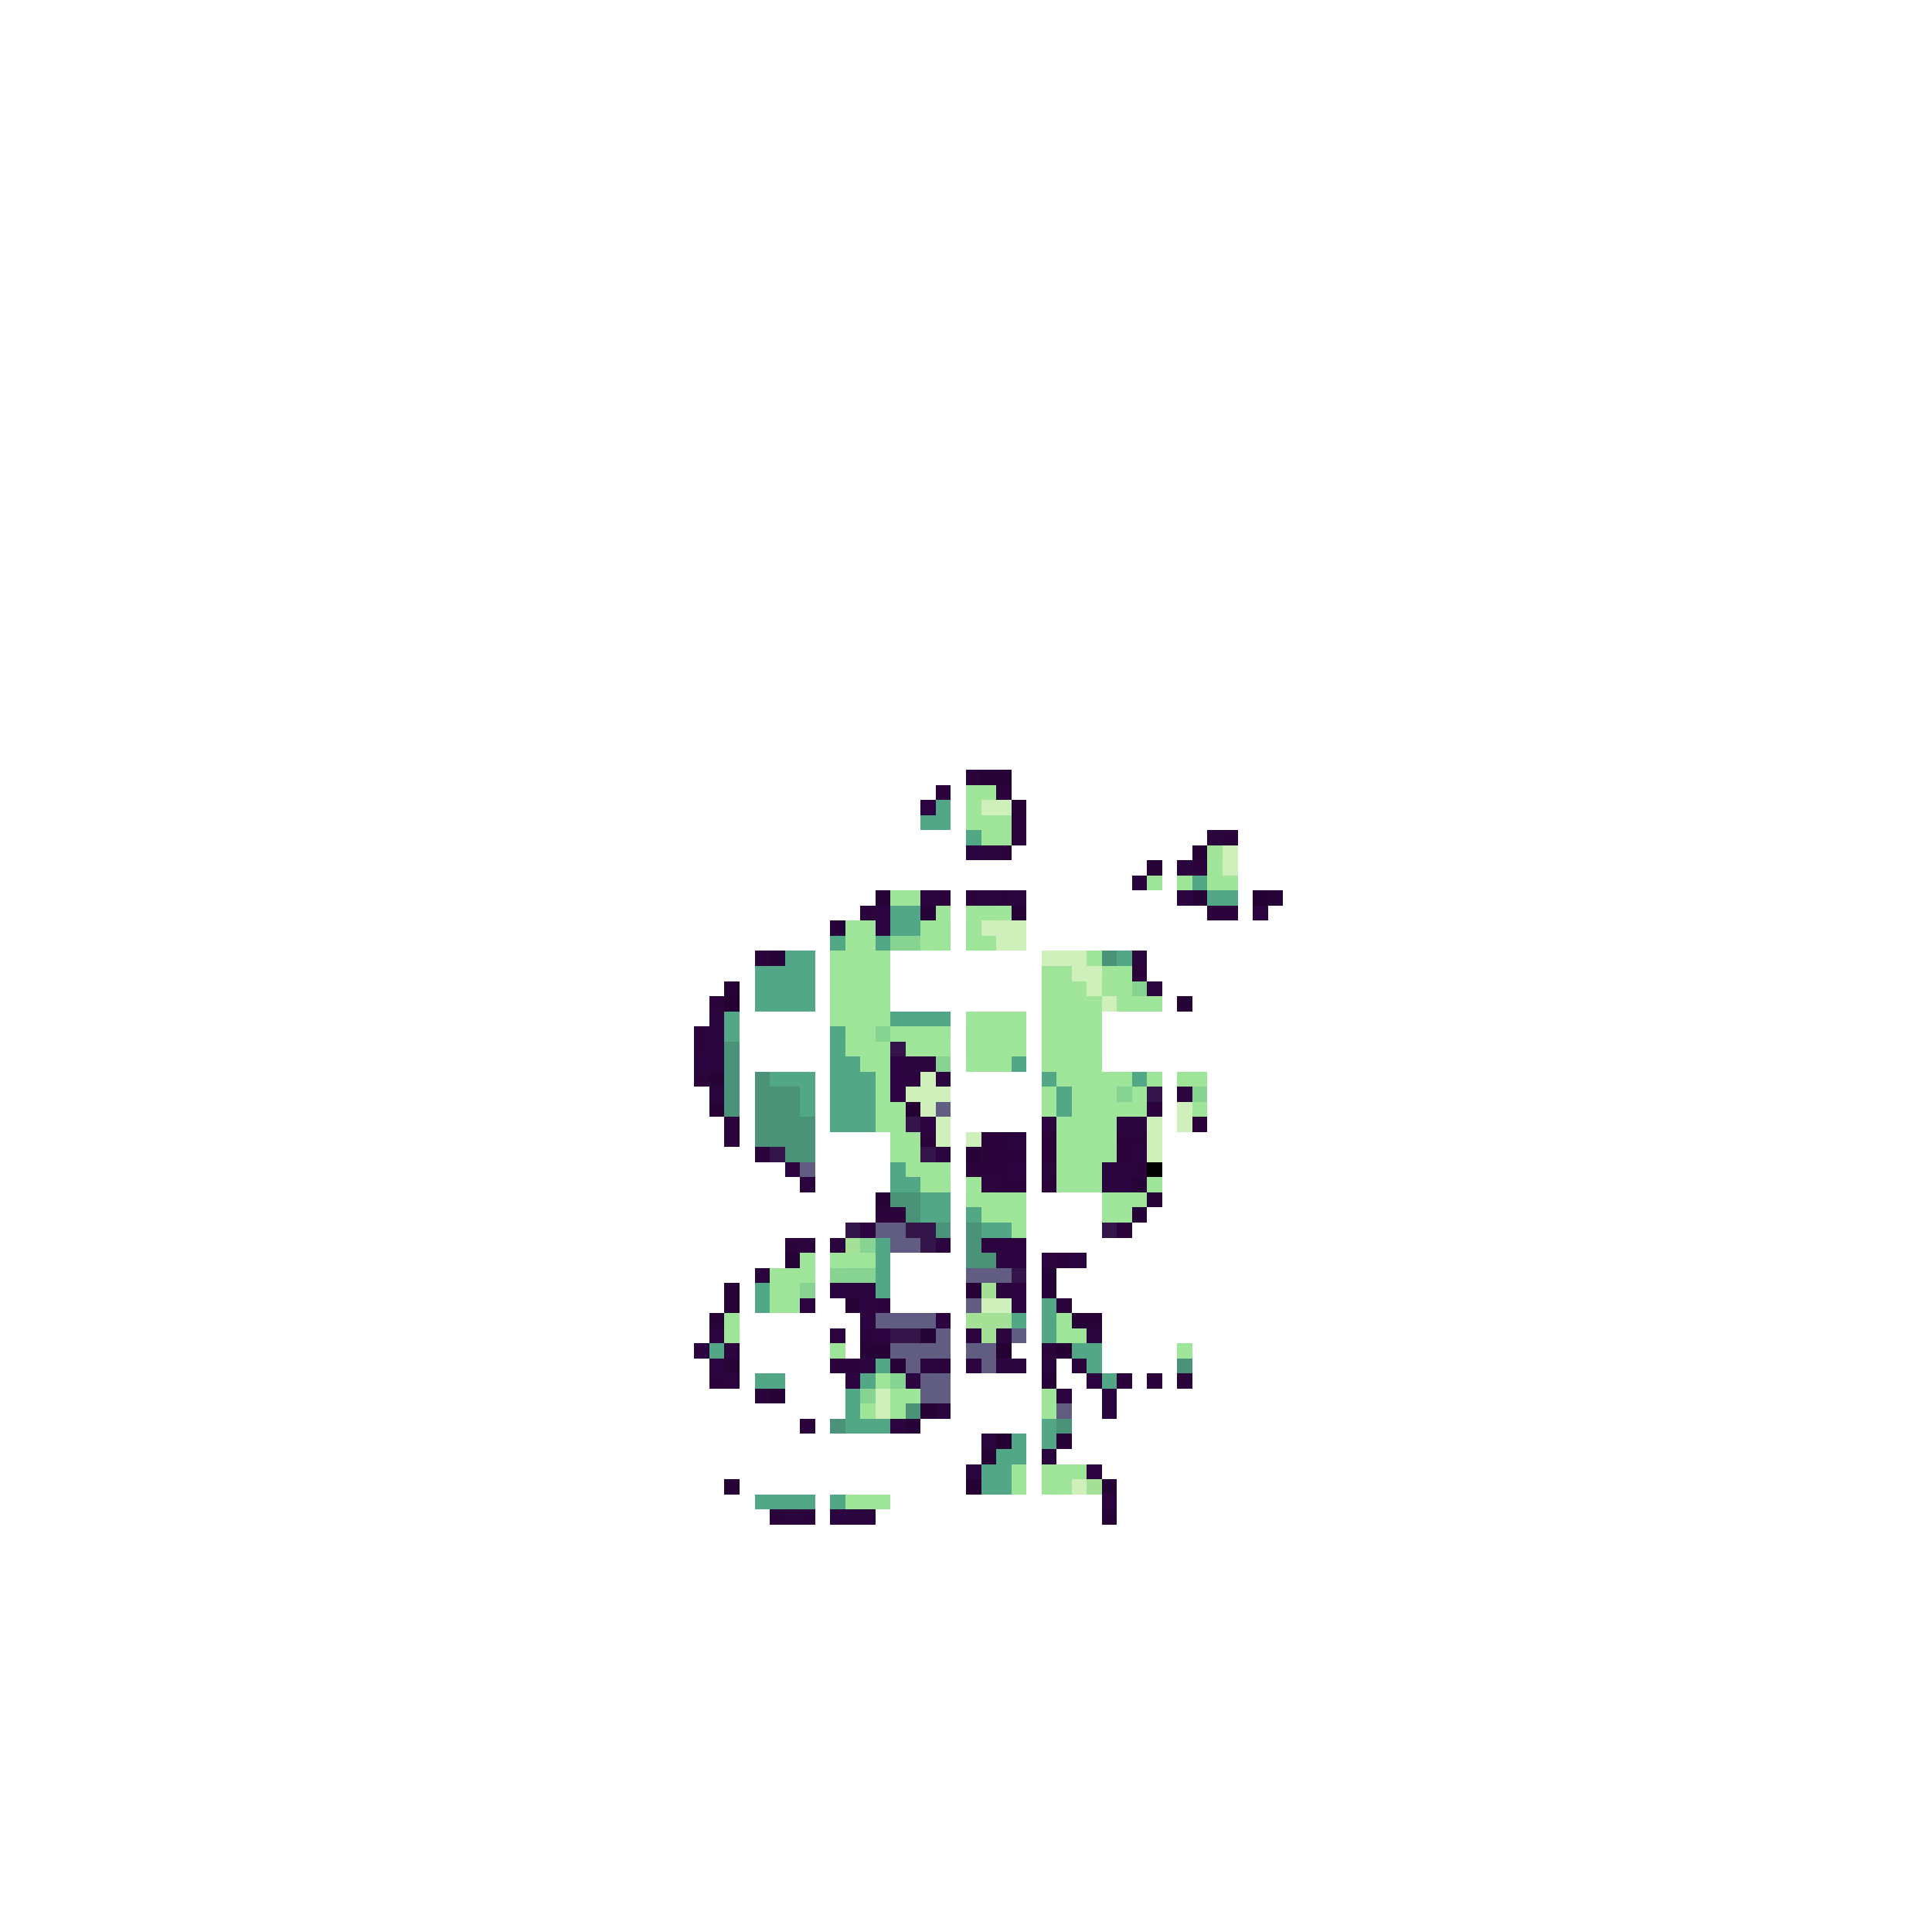
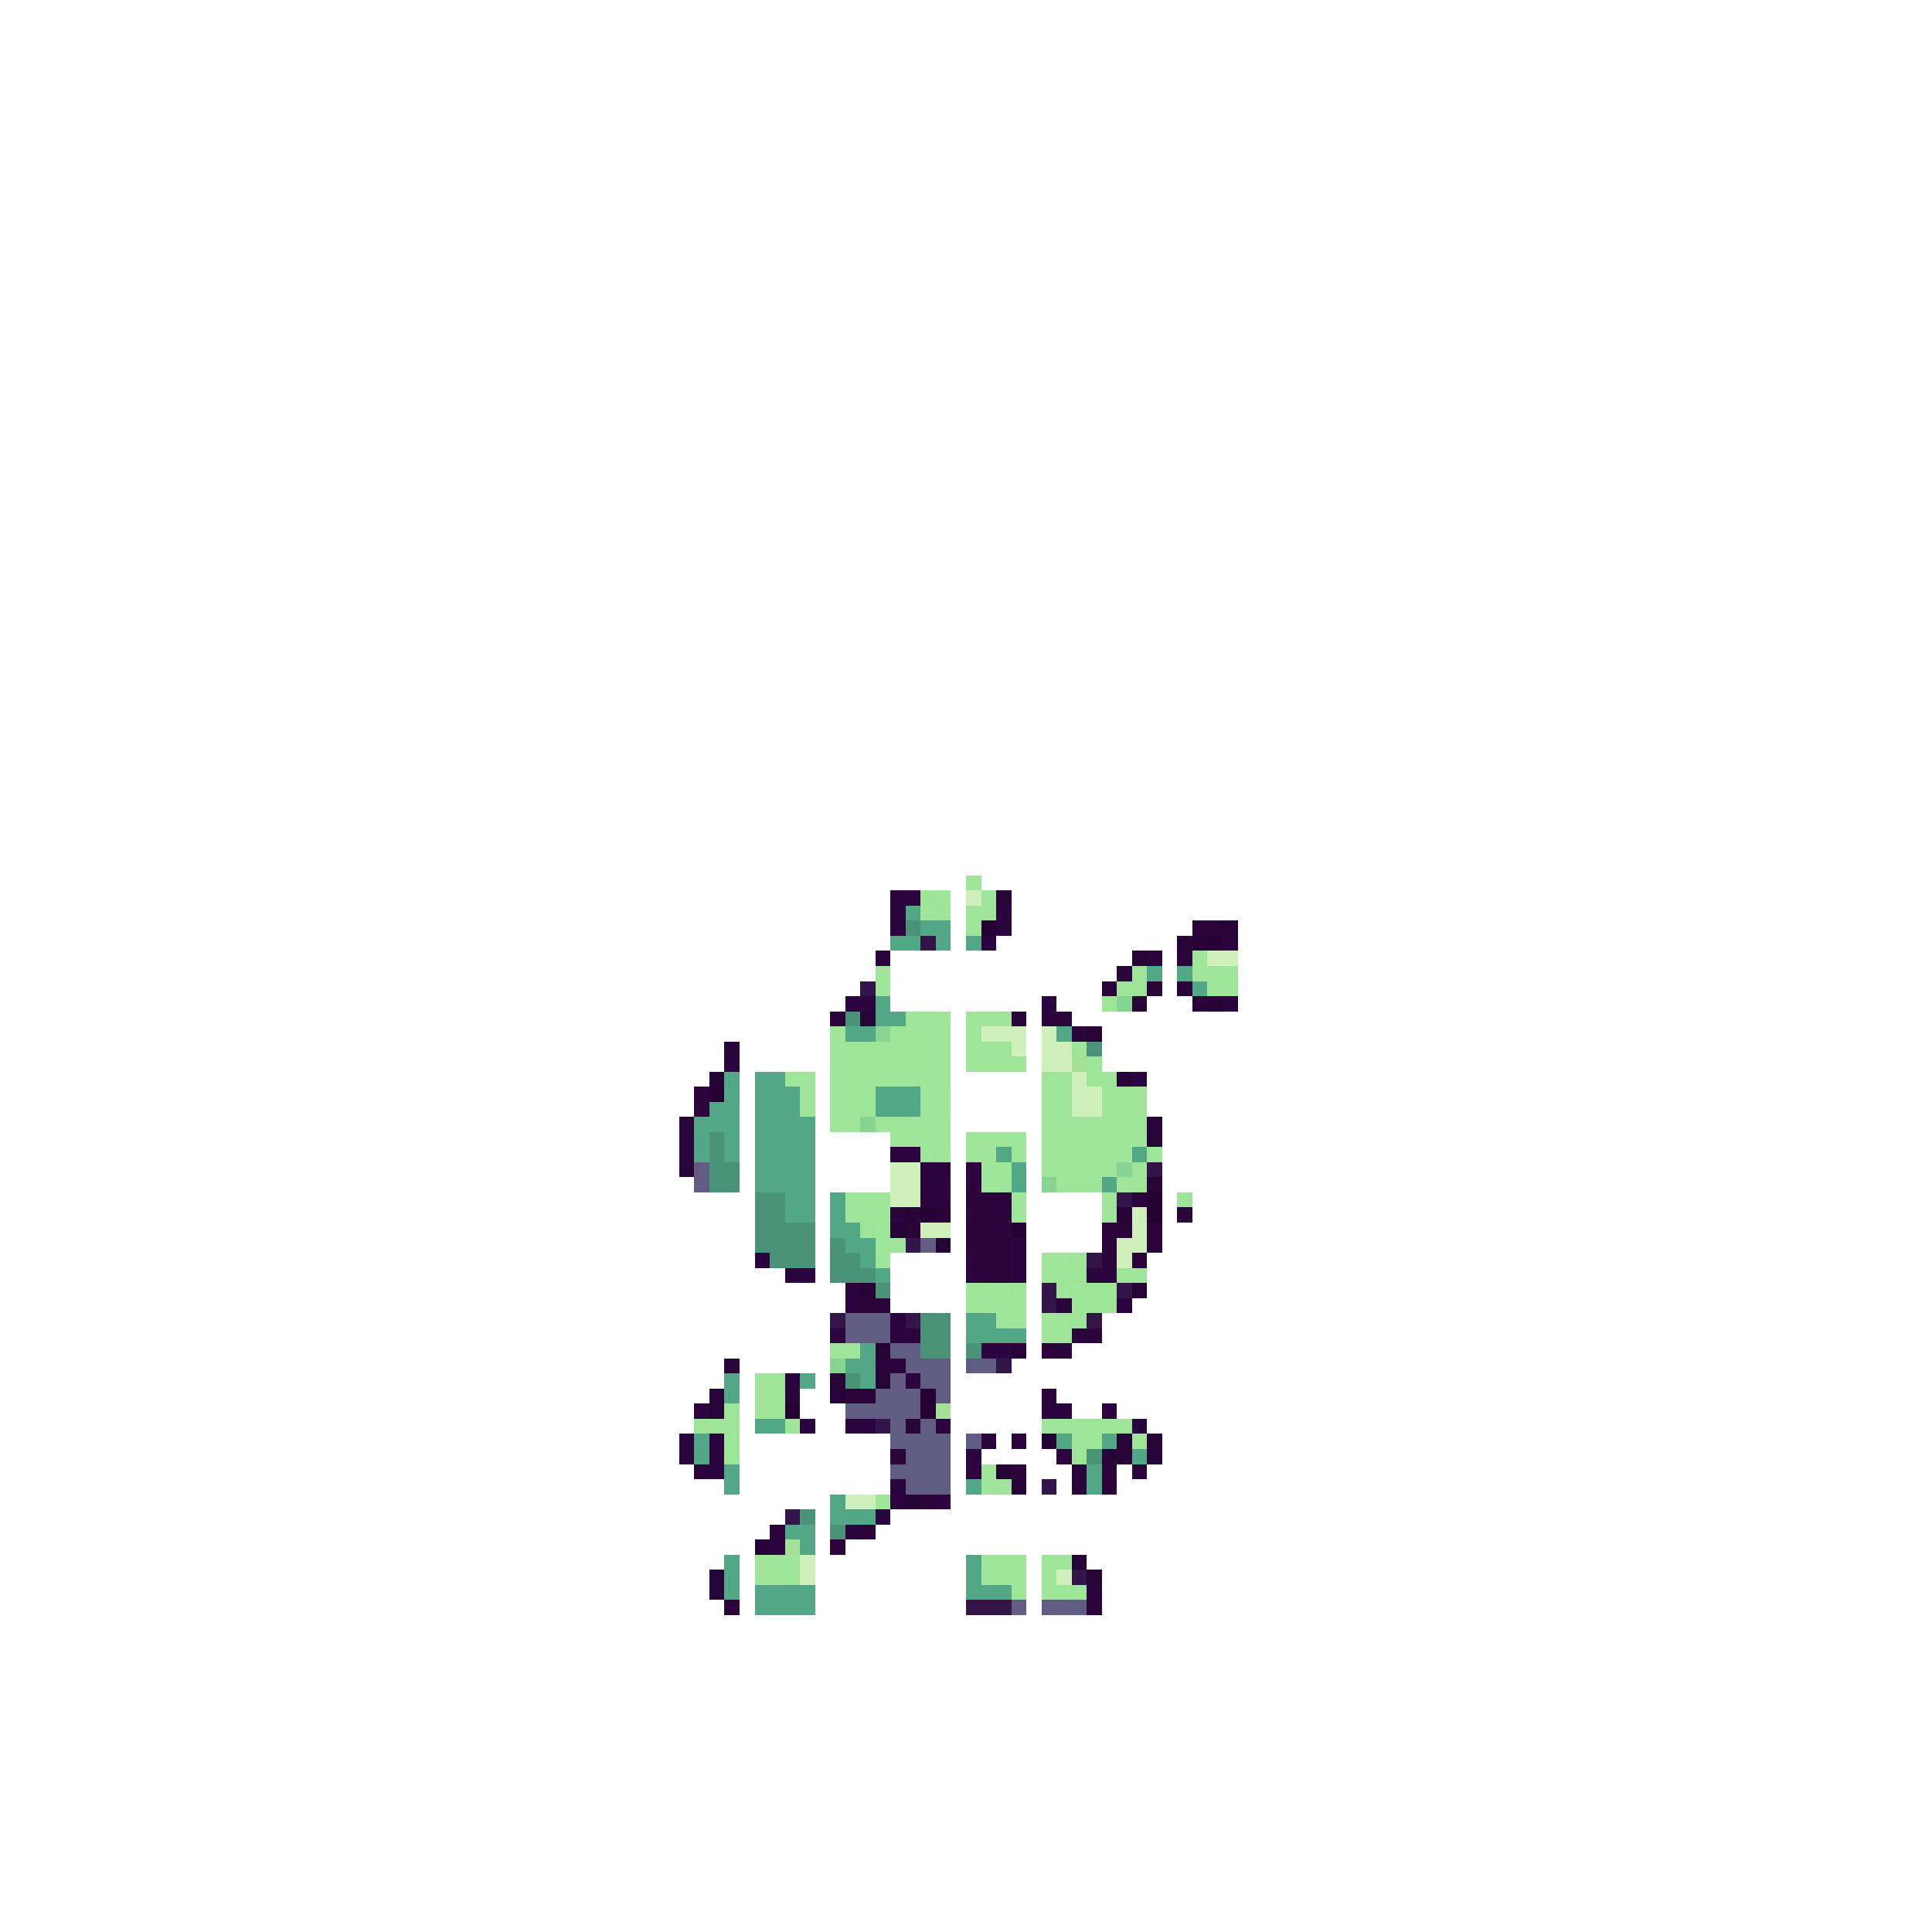
<svg xmlns="http://www.w3.org/2000/svg" width="128" height="128" viewBox="0 0 128 128" shape-rendering="crispEdges">
-   <path fill="#2a043b" d="M64 51h1v1h-1zM62 52h1v1h-1zM66 52h1v1h-1zM67 54h1v1h-1zM67 55h1v1h-1zM81 55h1v1h-1zM66 56h1v1h-1zM79 57h1v1h-1zM75 58h1v1h-1zM62 59h1v1h-1zM64 59h1v1h-1zM66 59h1v1h-1zM57 60h1v1h-1zM80 60h2v1h-2zM50 63h1v1h-1zM75 64h1v1h-1zM47 66h1v1h-1zM46 68h1v1h-1zM46 69h1v1h-1zM46 71h1v1h-1zM76 73h1v1h-1zM48 74h1v1h-1zM79 74h1v1h-1zM48 75h1v1h-1zM61 75h1v1h-1zM65 75h2v1h-2zM69 75h1v1h-1zM74 75h2v1h-2zM50 76h1v1h-1zM65 76h3v1h-3zM69 76h1v1h-1zM74 76h1v1h-1zM64 77h3v1h-3zM75 77h1v1h-1zM66 78h2v1h-2zM69 78h1v1h-1zM58 80h2v1h-2zM74 81h1v1h-1zM52 82h1v1h-1zM70 83h1v1h-1zM58 86h1v1h-1zM70 86h1v1h-1zM57 88h1v1h-1zM69 89h1v1h-1zM55 90h2v1h-2zM62 90h1v1h-1zM71 90h1v1h-1zM47 91h1v1h-1zM74 91h1v1h-1zM76 91h1v1h-1zM78 91h1v1h-1zM50 92h1v1h-1zM53 94h1v1h-1zM51 100h1v1h-1zM53 100h1v1h-1z" />
-   <path fill="#270438" d="M65 51h2v1h-2zM67 53h1v1h-1zM79 56h1v1h-1zM76 57h1v1h-1zM58 59h1v1h-1zM79 59h1v1h-1zM84 59h1v1h-1zM61 60h1v1h-1zM67 60h1v1h-1zM55 61h1v1h-1zM51 63h1v1h-1zM48 65h1v1h-1zM78 66h1v1h-1zM47 71h1v1h-1zM47 73h1v1h-1zM64 76h1v1h-1zM75 78h1v1h-1zM58 79h1v1h-1zM76 79h1v1h-1zM75 80h1v1h-1zM52 83h1v1h-1zM69 84h1v1h-1zM48 85h1v1h-1zM64 85h1v1h-1zM69 85h1v1h-1zM48 86h1v1h-1zM56 86h1v1h-1zM47 87h1v1h-1zM71 87h2v1h-2zM61 88h1v1h-1zM57 89h2v1h-2zM48 90h1v1h-1zM59 90h1v1h-1zM69 91h1v1h-1zM51 92h1v1h-1zM61 93h1v1h-1zM60 94h1v1h-1zM70 95h1v1h-1zM65 96h1v1h-1zM48 98h1v1h-1zM73 98h1v1h-1zM73 100h1v1h-1z" />
-   <path fill="#a0e69a" d="M64 52h2v1h-2zM64 53h1v1h-1zM64 54h1v1h-1zM80 57h1v1h-1zM81 58h1v1h-1zM62 60h1v1h-1zM64 60h1v1h-1zM66 60h1v1h-1zM56 62h2v1h-2zM61 62h1v1h-1zM57 63h1v1h-1zM72 63h1v1h-1zM57 64h1v1h-1zM73 64h2v1h-2zM56 65h1v1h-1zM71 65h1v1h-1zM56 66h1v1h-1zM71 66h1v1h-1zM74 66h1v1h-1zM76 66h1v1h-1zM56 67h1v1h-1zM64 67h2v1h-2zM71 67h2v1h-2zM72 68h1v1h-1zM56 69h2v1h-2zM60 69h3v1h-3zM67 69h1v1h-1zM69 69h1v1h-1zM72 69h1v1h-1zM64 70h1v1h-1zM69 70h1v1h-1zM75 72h1v1h-1zM59 73h1v1h-1zM73 74h1v1h-1zM59 75h1v1h-1zM72 75h2v1h-2zM72 76h1v1h-1zM62 77h1v1h-1zM64 78h1v1h-1zM70 78h2v1h-2zM76 78h1v1h-1zM65 79h3v1h-3zM73 79h1v1h-1zM66 80h2v1h-2zM73 80h2v1h-2zM53 83h1v1h-1zM55 83h1v1h-1zM51 85h1v1h-1zM51 86h2v1h-2zM70 87h1v1h-1zM48 88h1v1h-1zM78 89h1v1h-1zM60 92h1v1h-1zM69 93h1v1h-1zM70 98h1v1h-1zM57 99h1v1h-1z" />
-   <path fill="#2c043f" d="M61 53h1v1h-1zM78 59h1v1h-1zM58 60h1v1h-1zM83 60h1v1h-1zM58 61h1v1h-1zM59 70h1v1h-1zM61 70h1v1h-1zM59 71h2v1h-2zM59 72h1v1h-1zM78 72h1v1h-1zM61 74h1v1h-1zM69 74h1v1h-1zM75 76h1v1h-1zM67 77h1v1h-1zM65 78h1v1h-1zM74 78h1v1h-1zM57 81h1v1h-1zM62 82h1v1h-1zM65 82h3v1h-3zM66 83h2v1h-2zM69 83h1v1h-1zM56 85h1v1h-1zM67 85h1v1h-1zM53 86h1v1h-1zM57 86h1v1h-1zM67 86h1v1h-1zM57 87h1v1h-1zM62 87h1v1h-1zM47 88h1v1h-1zM55 88h1v1h-1zM58 88h1v1h-1zM64 88h1v1h-1zM46 89h1v1h-1zM48 89h1v1h-1zM47 90h1v1h-1zM57 90h1v1h-1zM64 90h1v1h-1zM66 90h1v1h-1zM48 91h1v1h-1zM56 91h1v1h-1zM60 91h1v1h-1zM72 91h1v1h-1zM70 92h1v1h-1zM59 94h1v1h-1zM72 97h1v1h-1zM73 99h1v1h-1z" />
-   <path fill="#52a786" d="M62 53h1v1h-1zM61 54h2v1h-2zM64 55h1v1h-1zM79 58h1v1h-1zM80 59h2v1h-2zM59 60h2v1h-2zM59 61h2v1h-2zM55 62h1v1h-1zM58 62h1v1h-1zM52 63h2v1h-2zM74 63h1v1h-1zM50 64h4v1h-4zM50 65h4v1h-4zM50 66h4v1h-4zM48 67h1v1h-1zM59 67h4v1h-4zM48 68h1v1h-1zM55 68h1v1h-1zM55 69h1v1h-1zM55 70h2v1h-2zM67 70h1v1h-1zM51 71h3v1h-3zM55 71h3v1h-3zM69 71h1v1h-1zM75 71h1v1h-1zM53 72h1v1h-1zM55 72h3v1h-3zM70 72h1v1h-1zM53 73h1v1h-1zM55 73h3v1h-3zM70 73h1v1h-1zM55 74h3v1h-3zM59 77h1v1h-1zM59 78h2v1h-2zM61 79h2v1h-2zM61 80h2v1h-2zM64 80h1v1h-1zM65 81h2v1h-2zM58 82h1v1h-1zM58 83h1v1h-1zM58 84h1v1h-1zM50 85h1v1h-1zM58 85h1v1h-1zM50 86h1v1h-1zM69 86h1v1h-1zM67 87h1v1h-1zM69 87h1v1h-1zM69 88h1v1h-1zM47 89h1v1h-1zM71 89h2v1h-2zM58 90h1v1h-1zM72 90h1v1h-1zM50 91h2v1h-2zM57 91h1v1h-1zM73 91h1v1h-1zM56 92h1v1h-1zM56 93h1v1h-1zM56 94h3v1h-3zM69 94h1v1h-1zM67 95h1v1h-1zM69 95h1v1h-1zM66 96h2v1h-2zM65 97h2v1h-2zM65 98h2v1h-2zM50 99h4v1h-4zM55 99h1v1h-1z" />
-   <path fill="#cff0ba" d="M65 53h2v1h-2zM81 56h1v1h-1zM81 57h1v1h-1zM65 61h3v1h-3zM66 62h2v1h-2zM69 63h3v1h-3zM71 64h2v1h-2zM72 65h1v1h-1zM73 66h1v1h-1zM61 71h1v1h-1zM60 72h3v1h-3zM61 73h1v1h-1zM78 73h1v1h-1zM62 74h1v1h-1zM76 74h1v1h-1zM78 74h1v1h-1zM62 75h1v1h-1zM64 75h1v1h-1zM76 75h1v1h-1zM76 76h1v1h-1zM65 86h2v1h-2zM58 92h1v1h-1zM58 93h1v1h-1zM71 98h1v1h-1z" />
-   <path fill="#9fe599" d="M65 54h2v1h-2zM65 55h2v1h-2zM80 56h1v1h-1zM76 58h1v1h-1zM78 58h1v1h-1zM80 58h1v1h-1zM59 59h2v1h-2zM65 60h1v1h-1zM56 61h2v1h-2zM61 61h2v1h-2zM64 61h1v1h-1zM62 62h1v1h-1zM64 62h2v1h-2zM55 63h2v1h-2zM58 63h1v1h-1zM55 64h2v1h-2zM58 64h1v1h-1zM69 64h2v1h-2zM55 65h1v1h-1zM57 65h2v1h-2zM69 65h2v1h-2zM73 65h2v1h-2zM55 66h1v1h-1zM57 66h2v1h-2zM69 66h2v1h-2zM72 66h1v1h-1zM75 66h1v1h-1zM55 67h1v1h-1zM57 67h2v1h-2zM66 67h2v1h-2zM69 67h2v1h-2zM56 68h2v1h-2zM59 68h4v1h-4zM64 68h4v1h-4zM69 68h3v1h-3zM58 69h1v1h-1zM64 69h3v1h-3zM70 69h2v1h-2zM57 70h2v1h-2zM65 70h2v1h-2zM70 70h3v1h-3zM58 71h1v1h-1zM70 71h5v1h-5zM76 71h1v1h-1zM78 71h2v1h-2zM58 72h1v1h-1zM69 72h1v1h-1zM71 72h3v1h-3zM58 73h1v1h-1zM69 73h1v1h-1zM71 73h5v1h-5zM79 73h1v1h-1zM58 74h2v1h-2zM70 74h3v1h-3zM60 75h1v1h-1zM70 75h2v1h-2zM59 76h2v1h-2zM70 76h2v1h-2zM73 76h1v1h-1zM60 77h2v1h-2zM70 77h3v1h-3zM61 78h2v1h-2zM72 78h1v1h-1zM64 79h1v1h-1zM74 79h2v1h-2zM65 80h1v1h-1zM67 81h1v1h-1zM56 83h2v1h-2zM51 84h3v1h-3zM52 85h1v1h-1zM48 87h1v1h-1zM70 88h2v1h-2zM55 89h1v1h-1zM58 91h1v1h-1zM59 92h1v1h-1zM69 92h1v1h-1zM57 93h1v1h-1zM59 93h1v1h-1zM67 97h1v1h-1zM69 97h3v1h-3zM67 98h1v1h-1zM69 98h1v1h-1zM56 99h1v1h-1zM58 99h1v1h-1z" />
-   <path fill="#2b063e" d="M80 55h1v1h-1zM64 56h2v1h-2zM78 57h1v1h-1zM61 59h1v1h-1zM65 59h1v1h-1zM67 59h1v1h-1zM75 63h1v1h-1zM76 65h1v1h-1zM47 67h1v1h-1zM47 68h1v1h-1zM47 69h1v1h-1zM46 70h2v1h-2zM60 70h1v1h-1zM62 71h1v1h-1zM47 72h1v1h-1zM74 74h2v1h-2zM67 75h1v1h-1zM62 76h1v1h-1zM52 77h1v1h-1zM69 77h1v1h-1zM73 77h2v1h-2zM53 78h1v1h-1zM73 78h1v1h-1zM53 82h1v1h-1zM55 82h1v1h-1zM71 83h1v1h-1zM50 84h1v1h-1zM55 85h1v1h-1zM57 85h1v1h-1zM66 85h1v1h-1zM66 88h1v1h-1zM72 88h1v1h-1zM61 90h1v1h-1zM67 90h1v1h-1zM69 90h1v1h-1zM73 92h1v1h-1zM62 93h1v1h-1zM73 93h1v1h-1zM65 95h1v1h-1zM69 96h1v1h-1zM64 97h1v1h-1zM52 100h1v1h-1zM55 100h3v1h-3z" />
-   <path fill="#250033" d="M83 59h1v1h-1zM48 66h1v1h-1zM60 73h1v1h-1zM66 89h1v1h-1zM70 89h1v1h-1zM66 95h1v1h-1zM64 98h1v1h-1z" />
-   <path fill="#87d392" d="M59 62h2v1h-2zM75 65h1v1h-1zM58 68h1v1h-1zM62 70h1v1h-1zM74 72h1v1h-1zM79 72h1v1h-1zM57 82h1v1h-1zM55 84h3v1h-3zM53 85h1v1h-1zM59 91h1v1h-1zM57 92h1v1h-1z" />
-   <path fill="#4a9278" d="M73 63h1v1h-1zM48 69h1v1h-1zM48 70h1v1h-1zM48 71h1v1h-1zM50 71h1v1h-1zM48 72h1v1h-1zM50 72h3v1h-3zM48 73h1v1h-1zM50 73h3v1h-3zM50 74h4v1h-4zM50 75h4v1h-4zM52 76h2v1h-2zM59 79h2v1h-2zM60 80h1v1h-1zM62 81h1v1h-1zM64 81h1v1h-1zM64 82h1v1h-1zM64 83h2v1h-2zM78 90h1v1h-1zM60 93h1v1h-1zM55 94h1v1h-1zM70 94h1v1h-1z" />
-   <path fill="#34154a" d="M59 69h1v1h-1zM76 72h1v1h-1zM60 74h1v1h-1zM51 76h1v1h-1zM61 76h1v1h-1zM56 81h1v1h-1zM60 81h2v1h-2zM73 81h1v1h-1zM61 82h1v1h-1zM67 84h1v1h-1zM59 88h2v1h-2z" />
-   <path fill="#605c82" d="M62 73h1v1h-1zM53 77h1v1h-1zM58 81h2v1h-2zM59 82h2v1h-2zM64 84h3v1h-3zM64 86h1v1h-1zM58 87h4v1h-4zM62 88h1v1h-1zM67 88h1v1h-1zM59 89h4v1h-4zM64 89h2v1h-2zM60 90h1v1h-1zM65 90h1v1h-1zM61 91h2v1h-2zM61 92h2v1h-2zM70 93h1v1h-1z" />
-   <path fill="#000000" d="M76 77h1v1h-1z" />
-   <path fill="#a4e095" d="M56 82h1v1h-1zM65 85h1v1h-1zM64 87h3v1h-3zM65 88h1v1h-1zM72 98h1v1h-1z" />
+   <path fill="#a0e69a" d="M64 58h1v1h-1zM62 59h1v1h-1zM65 59h1v1h-1zM61 60h1v1h-1zM79 63h1v1h-1zM58 65h1v1h-1zM60 67h3v1h-3zM64 67h1v1h-1zM55 68h1v1h-1zM60 68h1v1h-1zM58 69h1v1h-1zM57 70h2v1h-2zM55 71h1v1h-1zM58 71h1v1h-1zM70 71h1v1h-1zM55 72h1v1h-1zM61 72h2v1h-2zM70 72h1v1h-1zM73 72h1v1h-1zM75 72h1v1h-1zM55 73h1v1h-1zM61 73h2v1h-2zM70 73h1v1h-1zM61 74h1v1h-1zM74 74h1v1h-1zM70 75h1v1h-1zM73 75h3v1h-3zM62 76h1v1h-1zM65 77h2v1h-2zM65 78h1v1h-1zM74 78h1v1h-1zM56 79h1v1h-1zM58 79h1v1h-1zM56 80h2v1h-2zM67 80h1v1h-1zM73 80h1v1h-1zM58 81h1v1h-1zM59 82h1v1h-1zM71 83h1v1h-1zM69 84h2v1h-2zM74 84h2v1h-2zM64 85h3v1h-3zM71 85h2v1h-2zM65 86h3v1h-3zM71 86h3v1h-3zM67 87h1v1h-1zM69 87h1v1h-1zM69 88h1v1h-1zM50 92h2v1h-2zM48 93h1v1h-1zM50 93h2v1h-2zM47 94h1v1h-1zM52 94h1v1h-1zM71 94h4v1h-4zM50 103h2v1h-2zM50 104h2v1h-2zM65 104h1v1h-1zM69 104h1v1h-1zM67 105h1v1h-1zM69 105h2v1h-2z" />
+   <path fill="#2a043b" d="M59 59h1v1h-1zM59 60h1v1h-1zM66 61h1v1h-1zM80 61h1v1h-1zM76 63h1v1h-1zM78 63h1v1h-1zM76 65h1v1h-1zM79 66h1v1h-1zM55 67h1v1h-1zM67 67h1v1h-1zM69 67h1v1h-1zM48 69h1v1h-1zM46 72h1v1h-1zM45 74h1v1h-1zM76 74h1v1h-1zM59 76h1v1h-1zM45 77h1v1h-1zM62 77h1v1h-1zM61 79h1v1h-1zM64 79h1v1h-1zM66 79h1v1h-1zM75 79h1v1h-1zM65 80h2v1h-2zM60 81h1v1h-1zM64 81h2v1h-2zM73 81h2v1h-2zM76 81h1v1h-1zM64 82h3v1h-3zM73 82h1v1h-1zM76 82h1v1h-1zM65 83h2v1h-2zM73 83h1v1h-1zM75 83h1v1h-1zM65 84h2v1h-2zM57 86h2v1h-2zM59 88h1v1h-1zM72 88h1v1h-1zM69 89h1v1h-1zM58 90h1v1h-1zM52 92h1v1h-1zM56 92h2v1h-2zM69 92h1v1h-1zM56 94h1v1h-1zM47 96h1v1h-1zM59 96h1v1h-1zM46 97h1v1h-1zM67 97h1v1h-1zM73 97h1v1h-1zM75 97h1v1h-1zM71 98h1v1h-1zM73 98h1v1h-1zM61 99h1v1h-1zM51 101h1v1h-1zM57 101h1v1h-1zM55 102h1v1h-1zM48 106h1v1h-1zM72 106h1v1h-1z" />
+   <path fill="#2c043f" d="M60 59h1v1h-1zM66 60h1v1h-1zM65 62h1v1h-1zM81 62h1v1h-1zM56 66h2v1h-2zM81 66h1v1h-1zM48 70h1v1h-1zM60 76h1v1h-1zM61 77h1v1h-1zM64 77h1v1h-1zM67 82h1v1h-1zM50 83h1v1h-1zM53 84h1v1h-1zM64 84h1v1h-1zM67 84h1v1h-1zM73 84h1v1h-1zM56 86h1v1h-1zM74 86h1v1h-1zM59 87h1v1h-1zM60 88h1v1h-1zM66 89h1v1h-1zM59 90h1v1h-1zM60 91h1v1h-1zM46 93h1v1h-1zM69 93h2v1h-2zM73 93h1v1h-1zM53 94h1v1h-1zM57 94h1v1h-1zM62 94h1v1h-1zM45 95h1v1h-1zM47 95h1v1h-1zM65 95h1v1h-1zM67 95h1v1h-1zM45 96h1v1h-1zM70 96h1v1h-1zM47 97h1v1h-1zM64 97h1v1h-1zM59 98h1v1h-1zM59 99h1v1h-1zM62 99h1v1h-1zM58 100h1v1h-1zM56 101h1v1h-1zM51 102h1v1h-1zM72 105h1v1h-1z" />
+   <path fill="#9fe599" d="M61 59h1v1h-1zM62 60h1v1h-1zM64 60h2v1h-2zM64 61h1v1h-1zM58 64h1v1h-1zM75 64h1v1h-1zM79 64h3v1h-3zM74 65h2v1h-2zM80 65h2v1h-2zM73 66h1v1h-1zM65 67h2v1h-2zM59 68h1v1h-1zM61 68h2v1h-2zM64 68h1v1h-1zM55 69h3v1h-3zM59 69h4v1h-4zM64 69h3v1h-3zM71 69h1v1h-1zM55 70h2v1h-2zM59 70h4v1h-4zM64 70h4v1h-4zM72 70h1v1h-1zM52 71h2v1h-2zM56 71h2v1h-2zM59 71h4v1h-4zM69 71h1v1h-1zM72 71h2v1h-2zM53 72h1v1h-1zM56 72h2v1h-2zM69 72h1v1h-1zM74 72h1v1h-1zM53 73h1v1h-1zM56 73h2v1h-2zM69 73h1v1h-1zM73 73h3v1h-3zM55 74h2v1h-2zM58 74h3v1h-3zM62 74h1v1h-1zM69 74h5v1h-5zM75 74h1v1h-1zM59 75h4v1h-4zM64 75h4v1h-4zM69 75h1v1h-1zM71 75h2v1h-2zM61 76h1v1h-1zM64 76h2v1h-2zM67 76h1v1h-1zM69 76h6v1h-6zM76 76h1v1h-1zM69 77h5v1h-5zM75 77h1v1h-1zM66 78h1v1h-1zM70 78h3v1h-3zM75 78h1v1h-1zM57 79h1v1h-1zM67 79h1v1h-1zM73 79h1v1h-1zM78 79h1v1h-1zM58 80h1v1h-1zM57 81h1v1h-1zM58 82h1v1h-1zM58 83h1v1h-1zM69 83h2v1h-2zM71 84h1v1h-1zM67 85h1v1h-1zM70 85h1v1h-1zM73 85h1v1h-1zM64 86h1v1h-1zM66 87h1v1h-1zM70 87h2v1h-2zM70 88h1v1h-1zM55 89h2v1h-2zM50 91h2v1h-2zM46 94h1v1h-1zM48 94h1v1h-1zM69 94h2v1h-2zM48 95h1v1h-1zM71 95h2v1h-2zM75 95h1v1h-1zM48 96h1v1h-1zM71 96h1v1h-1zM65 97h1v1h-1zM65 98h2v1h-2zM58 99h1v1h-1zM52 103h1v1h-1zM65 103h3v1h-3zM69 103h2v1h-2zM52 104h1v1h-1zM66 104h2v1h-2zM71 105h1v1h-1z" />
+   <path fill="#cff0ba" d="M64 59h1v1h-1zM80 63h2v1h-2zM65 68h3v1h-3zM69 68h1v1h-1zM67 69h1v1h-1zM69 69h2v1h-2zM69 70h2v1h-2zM71 71h1v1h-1zM71 72h2v1h-2zM71 73h2v1h-2zM59 77h2v1h-2zM59 78h2v1h-2zM59 79h2v1h-2zM75 80h1v1h-1zM61 81h2v1h-2zM75 81h1v1h-1zM74 82h2v1h-2zM74 83h1v1h-1zM56 99h2v1h-2zM53 103h1v1h-1zM53 104h1v1h-1zM70 104h1v1h-1z" />
+   <path fill="#270438" d="M66 59h1v1h-1zM81 61h1v1h-1zM78 62h2v1h-2zM75 63h1v1h-1zM73 65h1v1h-1zM78 65h1v1h-1zM75 66h1v1h-1zM80 66h1v1h-1zM57 67h1v1h-1zM72 68h1v1h-1zM47 71h1v1h-1zM74 71h1v1h-1zM76 75h1v1h-1zM76 78h1v1h-1zM60 80h1v1h-1zM62 80h1v1h-1zM74 80h1v1h-1zM59 81h1v1h-1zM62 82h1v1h-1zM57 85h1v1h-1zM75 85h1v1h-1zM70 86h1v1h-1zM58 89h1v1h-1zM67 89h1v1h-1zM55 91h1v1h-1zM58 91h1v1h-1zM47 92h1v1h-1zM55 92h1v1h-1zM47 93h1v1h-1zM60 94h1v1h-1zM74 95h1v1h-1zM76 95h1v1h-1zM73 96h2v1h-2zM76 96h1v1h-1zM67 98h1v1h-1zM60 99h1v1h-1zM50 102h1v1h-1zM71 103h1v1h-1zM47 104h1v1h-1zM72 104h1v1h-1zM47 105h1v1h-1z" />
+   <path fill="#52a786" d="M60 60h1v1h-1zM61 61h2v1h-2zM59 62h2v1h-2zM62 62h1v1h-1zM64 62h1v1h-1zM76 64h1v1h-1zM78 64h1v1h-1zM79 65h1v1h-1zM58 66h1v1h-1zM58 67h2v1h-2zM56 68h2v1h-2zM70 68h1v1h-1zM48 71h1v1h-1zM50 71h2v1h-2zM48 72h1v1h-1zM50 72h3v1h-3zM58 72h3v1h-3zM47 73h2v1h-2zM50 73h3v1h-3zM58 73h3v1h-3zM46 74h3v1h-3zM50 74h4v1h-4zM46 75h1v1h-1zM48 75h1v1h-1zM50 75h4v1h-4zM46 76h1v1h-1zM48 76h1v1h-1zM50 76h4v1h-4zM66 76h1v1h-1zM75 76h1v1h-1zM50 77h4v1h-4zM67 77h1v1h-1zM50 78h4v1h-4zM67 78h1v1h-1zM73 78h1v1h-1zM52 79h2v1h-2zM55 79h1v1h-1zM52 80h2v1h-2zM55 80h1v1h-1zM55 81h2v1h-2zM56 82h2v1h-2zM57 83h1v1h-1zM58 84h1v1h-1zM64 87h2v1h-2zM64 88h4v1h-4zM57 89h1v1h-1zM56 90h2v1h-2zM48 91h1v1h-1zM53 91h1v1h-1zM57 91h1v1h-1zM48 92h1v1h-1zM50 94h2v1h-2zM46 95h1v1h-1zM70 95h1v1h-1zM73 95h1v1h-1zM46 96h1v1h-1zM75 96h1v1h-1zM48 97h1v1h-1zM72 97h1v1h-1zM48 98h1v1h-1zM64 98h1v1h-1zM72 98h1v1h-1zM55 99h1v1h-1zM55 100h3v1h-3zM52 101h2v1h-2zM53 102h1v1h-1zM48 103h1v1h-1zM64 103h1v1h-1zM48 104h1v1h-1zM64 104h1v1h-1zM48 105h1v1h-1zM50 105h4v1h-4zM64 105h3v1h-3zM50 106h4v1h-4z" />
+   <path fill="#2b063e" d="M59 61h1v1h-1zM79 61h1v1h-1zM58 63h1v1h-1zM74 64h1v1h-1zM69 66h1v1h-1zM70 67h1v1h-1zM71 68h1v1h-1zM75 71h1v1h-1zM46 73h1v1h-1zM45 75h1v1h-1zM45 76h1v1h-1zM61 78h2v1h-2zM64 78h1v1h-1zM62 79h1v1h-1zM65 79h1v1h-1zM59 80h1v1h-1zM64 80h1v1h-1zM78 80h1v1h-1zM66 81h1v1h-1zM64 83h1v1h-1zM67 83h1v1h-1zM52 84h1v1h-1zM72 84h1v1h-1zM56 85h1v1h-1zM55 88h1v1h-1zM71 88h1v1h-1zM65 89h1v1h-1zM70 89h1v1h-1zM48 90h1v1h-1zM52 91h1v1h-1zM75 94h1v1h-1zM64 96h1v1h-1zM71 97h1v1h-1z" />
+   <path fill="#4a9278" d="M60 61h1v1h-1zM56 67h1v1h-1zM72 69h1v1h-1zM47 75h1v1h-1zM47 76h1v1h-1zM47 77h2v1h-2zM47 78h2v1h-2zM50 79h2v1h-2zM50 80h2v1h-2zM50 81h4v1h-4zM50 82h4v1h-4zM55 82h1v1h-1zM51 83h3v1h-3zM55 83h2v1h-2zM55 84h3v1h-3zM58 85h1v1h-1zM61 87h2v1h-2zM61 88h2v1h-2zM61 89h2v1h-2zM64 89h1v1h-1zM56 91h1v1h-1zM72 96h1v1h-1zM53 100h1v1h-1zM55 101h1v1h-1z" />
+   <path fill="#250033" d="M65 61h1v1h-1zM80 62h1v1h-1zM47 72h1v1h-1zM76 79h1v1h-1zM61 80h1v1h-1zM76 80h1v1h-1zM67 81h1v1h-1zM61 92h1v1h-1zM52 93h1v1h-1zM61 93h1v1h-1zM69 95h1v1h-1zM66 97h1v1h-1z" />
+   <path fill="#34154a" d="M61 62h1v1h-1zM57 65h1v1h-1zM76 77h1v1h-1zM74 79h1v1h-1zM60 82h1v1h-1zM72 83h1v1h-1zM69 85h1v1h-1zM74 85h1v1h-1zM69 86h1v1h-1zM55 87h1v1h-1zM60 87h1v1h-1zM72 87h1v1h-1zM66 90h1v1h-1zM58 94h1v1h-1zM69 98h1v1h-1zM52 100h1v1h-1zM71 104h1v1h-1zM64 106h3v1h-3z" />
+   <path fill="#87d392" d="M74 66h1v1h-1zM58 68h1v1h-1zM57 74h1v1h-1zM74 77h1v1h-1zM69 78h1v1h-1zM55 90h1v1h-1z" />
+   <path fill="#a4e095" d="M71 70h1v1h-1zM62 93h1v1h-1zM52 102h1v1h-1z" />
+   <path fill="#605c82" d="M46 77h1v1h-1zM46 78h1v1h-1zM61 82h1v1h-1zM56 87h3v1h-3zM56 88h3v1h-3zM59 89h2v1h-2zM60 90h3v1h-3zM64 90h2v1h-2zM59 91h1v1h-1zM61 91h2v1h-2zM58 92h3v1h-3zM62 92h1v1h-1zM56 93h5v1h-5zM59 94h1v1h-1zM61 94h1v1h-1zM59 95h4v1h-4zM64 95h1v1h-1zM60 96h3v1h-3zM59 97h4v1h-4zM60 98h3v1h-3zM67 106h1v1h-1zM69 106h3v1h-3z" />
</svg>
